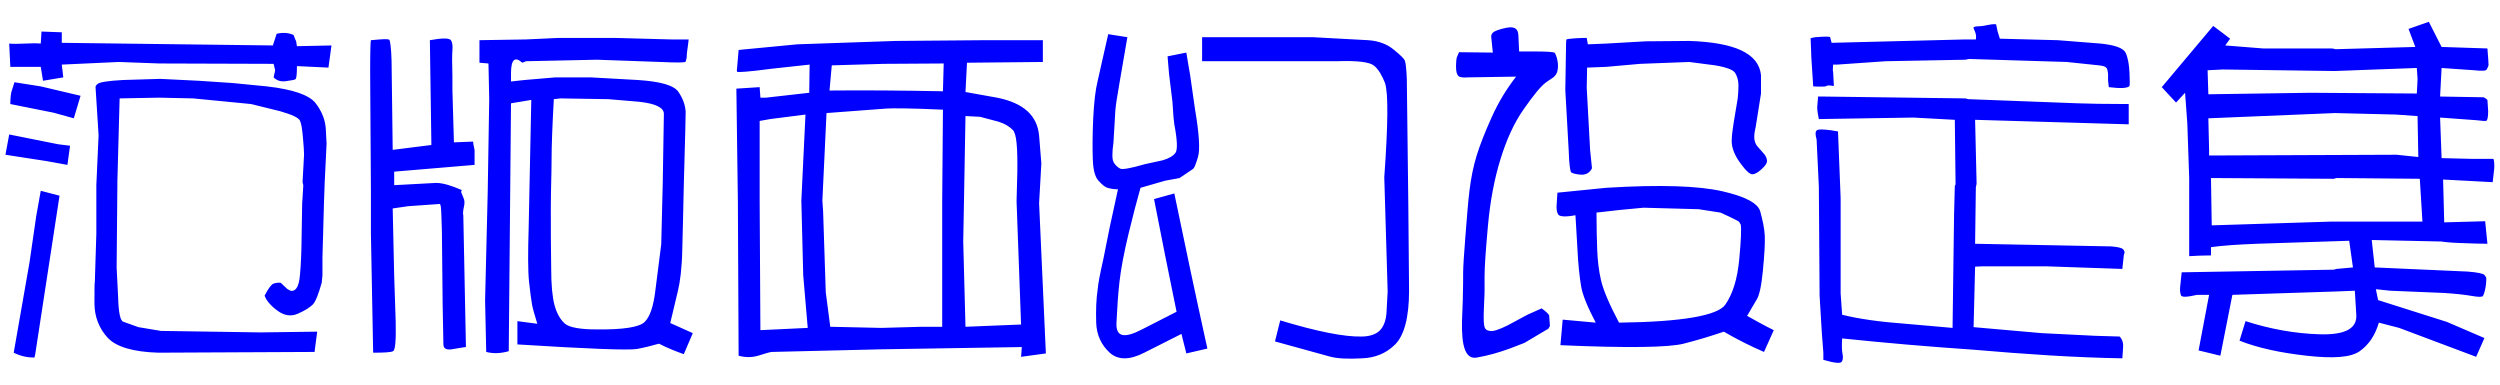
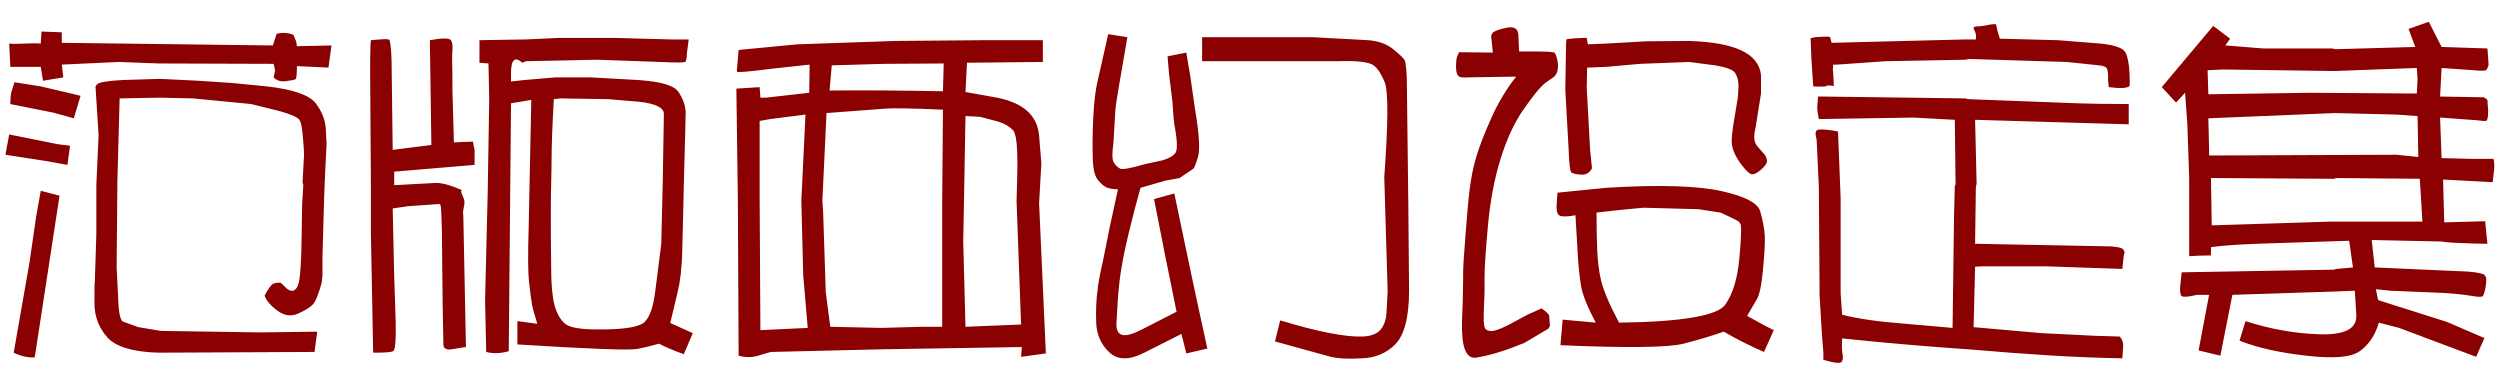
<svg xmlns="http://www.w3.org/2000/svg" viewBox="-10 0 6647 1024" width="234" height="36">
-   <path fill="blue" d="M5929 785l-32 162-58-14 28-148h-32c-26 6-41 7-43 1s-3-13-2-23l4-38 405-7 7-2 44-4-10-71-246 8c-52 2-93 5-122 9v22c-21 0-40 1-58 2V474l-5-146-6-81-24 26-38-41 137-163 45 34-13 18 101 8h184l9 2 212-6-18-48 54-19 34 67 122 4c2 24 3 39 3 45-1 4-3 7-5 11s-13 4-34 2l-86-6-4 76 116 2c2 1 6 3 10 7l2 30c0 15-2 23-4 25s-10 1-28-1l-96-7 4 108 82 2h56c2 5 3 15 2 27l-4 35-132-7 3 114 109-3 6 60c-20 0-45-1-73-2s-44-3-49-4l-186-4 8 73 247 11c28 2 43 6 45 9s5 6 5 9 0 12-2 24-5 20-7 23-12 3-29 0-42-6-74-8l-144-6-38-4 6 29 183 58 100 43-22 50-205-77-54-14c-10 34-27 59-51 76s-71 20-142 12-130-21-178-40l16-52c65 21 131 33 197 35s99-14 98-50l-4-66-49 2zm-66-598l2 64 272-4 283 2c1-20 2-33 2-39l-2-29-110 4-106 4h-9l-291-4zm4 212v15l499-2 58 6-2-109-58-4-162-4-337 14zm5 75l2 126 317-10h244l-7-114-222-2-7 2zm-626-369c1-6 1-13-2-20s-5-11-4-12c0-1 5-3 13-3s18-2 28-4 17-2 19-1l4 19 6 19 154 4 114 9c39 4 61 12 67 25s9 31 10 52 1 34 0 36c-5 6-24 7-55 3-1-10-2-16-2-19v-16s-1-12-4-16-10-6-20-7l-86-9-260-8-10 2-212 4-129 9h-11c-1 11-1 18 0 19l2 38c-11-2-18-2-20 0s-14 2-35 1l-5-77c-1-34-2-51-2-51s5-2 13-3c25-2 38-2 39 0l4 15 356-9h28zm-20 159l290 11c28 1 73 2 137 2v54l-409-12 4 170-2 10-2 150 362 7c14 1 23 3 28 5s8 7 8 12l-2 6-4 37-204-7h-167l-21 1-4 161 182 16 141 7 66 2c8 9 10 19 9 30l-2 28c-126-2-258-11-397-23-118-8-234-18-349-30-1 18-1 31 1 41s1 16-2 21-19 4-49-5v-19l-4-52-6-100-2-290-6-126-2-8c-2-11 0-17 8-18s25 0 51 5l7 177v254l4 57c44 11 100 19 169 24l125 11 4-302 2-76 2-4-2-172-110-6-252 4c-4-19-5-31-4-36l2-24h12l380 5zm-589 577c22 12 46 26 71 38l-26 58c-35-15-71-33-107-54-32 11-68 22-107 32s-148 12-328 4l6-68 88 8c-21-40-35-73-39-97s-8-59-10-104l-5-85c-26 5-42 4-46-2s-5-16-4-28l2-30 130-13c144-9 246-5 308 9s96 32 102 54 11 44 12 64-1 52-5 94-10 68-18 79zm-341 18c169-2 263-19 283-48s32-68 37-120 6-83 4-93c-1-2-3-5-4-7s-10-6-26-14l-24-11-58-9-147-4-63 6-62 7c0 41 1 75 2 101s4 53 10 79 22 64 48 113zm-34-681l-51 2-1 54 9 165 5 49c-6 12-16 18-30 17s-24-4-26-7-5-22-6-57l-9-161 2-124c0-6 1-10 1-11s15-3 44-4h10l3 17 49-2 105-6 116-1c121 4 185 33 191 91v49l-14 88c-2 9-4 18-4 28s3 17 7 23l21 24c4 6 6 12 6 17s-4 12-14 21-18 14-25 14-18-10-33-31-22-40-22-57 3-33 5-48l11-66c1-10 2-21 2-35s-4-25-9-33-23-15-53-20l-69-9-131 5zm-210 660l38-17c14 10 20 17 20 19l2 28-4 7-64 38-39 15c-30 11-59 19-88 24s-41-28-39-99l2-53c1-36 1-61 1-75s2-46 6-96 7-91 11-123 10-63 19-92 22-62 40-102 40-76 65-108l-128 2c-14 1-22 0-26-4s-6-12-6-26c0-11 1-19 2-23l6-14 90 1-4-39c-1-5 0-10 4-14s16-9 36-13 31 1 32 19l2 44h37c36 0 56 1 58 4s5 10 7 20 2 19 0 28c-2 8-6 13-11 17l-19 13c-15 11-34 35-60 72s-46 82-62 134-27 110-33 176-9 110-9 134v43l-2 49c-1 24 0 38 2 44s6 9 14 10c8 2 24-3 48-15zM3186 99h294l148 8c29 2 51 11 68 25s28 24 30 30 4 22 5 48l4 335 2 229c0 71-13 119-37 143s-54 36-89 37c-36 2-65 1-86-5l-145-40 14-56c99 30 171 44 216 43 22 0 39-6 49-16s17-27 18-49 2-40 3-55l-9-304c10-140 11-223 2-251-8-20-17-36-29-46s-45-14-100-12h-358V99zm-60 375l-38 7-66 19c-9 32-20 73-32 123s-20 92-24 127-6 71-8 109 20 43 68 18l92-47c-21-102-41-202-60-300l54-15c28 135 57 273 88 413l-56 13-13-52-99 50c-39 20-70 20-92 0s-35-47-36-80 0-63 4-89c1-14 6-40 15-80l17-85 22-101c-12 0-21-2-28-4s-15-9-24-19-14-28-15-56-1-64 1-108 6-78 12-102l28-124 51 8c-8 46-15 87-21 122s-10 59-11 73l-5 85c-4 29-4 46 1 54s11 13 17 16 28-1 66-12l46-10c18-5 29-12 35-20s5-34-3-76c-1-5-3-25-5-60l-9-74-4-47 50-10c4 26 8 47 10 59l13 91c11 65 14 108 8 128s-10 31-15 33zm-1176 60l-4-298 62-4 2 28h15l115-13 1-75-101 11c-60 8-91 10-92 8s-1-6 0-11l4-47 156-15 262-9 238-2h154v58l-202 2-4 78 84 15c70 14 107 47 112 101l6 74-6 106 18 400-66 9 2-26-374 6-292 7c-8 1-19 5-36 10s-34 5-52 0zm58-212v212l2 345 126-6-12-140-5-199 11-229-94 12zm169 242l7 214 12 92 136 3 108-3h54V536l2-244c-85-4-135-4-150-3l-160 12-11 233zm17-323c98-1 198 0 302 2l2-74-160 1-138 4zm356 402l6 227 148-6-12-328 2-77c1-66-2-103-12-113s-22-17-38-22l-49-13-39-2-4 227zM1416 862c-6-21-12-39-14-51s-5-32-8-61-3-77-1-143l7-341-54 9-6 660c-21 6-41 7-60 2l-3-137 7-289 4-247-2-95-24-2v-60l124-2 86-4h152l148 4h47c-2 20-5 34-5 42s-2 14-3 17-23 3-67 1l-169-6-189 4-10 4c-20-18-30-8-30 28v22l36-4 82-7h94l126 7c60 4 96 14 108 32s18 35 19 53l-1 49-4 148c-1 62-3 120-4 170s-6 87-12 111l-20 84 60 27-24 56c-22-8-45-17-66-28-18 5-37 10-58 14s-128 0-319-12v-62zm334-375l3-184c0-16-21-27-65-32l-83-7-127-2-18 2c-4 71-6 125-6 162s-2 80-2 130 0 102 1 160c0 42 3 75 9 97s16 39 28 49 41 15 83 15c72 1 115-6 129-20s23-41 28-81l16-126zm-537 24c5 12 9 21 9 25v7c-1 4-2 10-3 16s-1 10 0 14l7 351c-11 1-24 4-38 6s-22-2-22-13l-2-107-2-195c-1-38-2-60-3-66l-2-6-85 6-41 6 4 180 4 122c1 49-1 75-7 78s-23 4-53 4l-6-317V504l-2-313c0-55 1-83 2-84l23-2c15-1 24-1 26 1s5 20 6 55l3 238 103-13-4-279c32-6 52-6 56 0s5 15 4 27-1 35 0 70v36l4 139 51-2c1 10 3 17 4 22v40l-214 18v36l111-6c19 0 41 7 69 19zm-365 30l-4 145v47l-2 20c-9 31-16 50-24 58s-21 16-39 24-36 6-55-8-30-28-34-40c10-19 18-30 24-32s13-3 19-2l17 16c8 6 14 7 20 3s11-14 13-30 4-43 5-81l2-120 1-14 2-34-2-8 4-73c0-9-1-24-3-46s-4-37-8-45-22-16-53-25l-77-19-154-15-91-2-105 2-6 221v10l-2 219 4 79c1 42 6 65 15 66l39 14 60 10 265 4 151-2-7 54-416 2c-68-2-113-16-135-40s-35-55-35-91 0-56 1-58l4-128V493l6-133-8-126c-1-4 1-7 6-11s27-8 67-10l99-3 102 5 90 6 92 9c70 8 113 23 130 45s26 46 27 70 2 36 2 37l-5 103zM410 169l-108-4-152 7 4 34-54 9-6-37H13l-3-62c11 1 24 1 42 0s32-1 42 0l2-32 54 2v28l562 7 10-31c16-4 31-3 45 3 4 10 6 16 7 17l2 13 92-2-8 59-84-4c0 21-1 33-4 35s-12 3-25 5-24-1-33-10c2-10 4-17 4-19l-4-17zM0 412l10-54 130 26 32 4-7 51-55-10zm13-135c0-19 2-31 4-36l7-22 70 11 106 25-18 60-54-15zm9 662l42-240 18-124 12-67 50 13-65 424-2 7c-19 0-37-4-55-13z" />
+   <path fill="darkred" d="M5929 785l-32 162-58-14 28-148h-32c-26 6-41 7-43 1s-3-13-2-23l4-38 405-7 7-2 44-4-10-71-246 8c-52 2-93 5-122 9v22c-21 0-40 1-58 2V474l-5-146-6-81-24 26-38-41 137-163 45 34-13 18 101 8h184l9 2 212-6-18-48 54-19 34 67 122 4c2 24 3 39 3 45-1 4-3 7-5 11s-13 4-34 2l-86-6-4 76 116 2c2 1 6 3 10 7l2 30c0 15-2 23-4 25s-10 1-28-1l-96-7 4 108 82 2h56c2 5 3 15 2 27l-4 35-132-7 3 114 109-3 6 60c-20 0-45-1-73-2s-44-3-49-4l-186-4 8 73 247 11c28 2 43 6 45 9s5 6 5 9 0 12-2 24-5 20-7 23-12 3-29 0-42-6-74-8l-144-6-38-4 6 29 183 58 100 43-22 50-205-77-54-14c-10 34-27 59-51 76s-71 20-142 12-130-21-178-40l16-52c65 21 131 33 197 35s99-14 98-50l-4-66-49 2zm-66-598l2 64 272-4 283 2c1-20 2-33 2-39l-2-29-110 4-106 4h-9l-291-4zm4 212v15l499-2 58 6-2-109-58-4-162-4-337 14zm5 75l2 126 317-10h244l-7-114-222-2-7 2zm-626-369c1-6 1-13-2-20s-5-11-4-12c0-1 5-3 13-3s18-2 28-4 17-2 19-1l4 19 6 19 154 4 114 9c39 4 61 12 67 25s9 31 10 52 1 34 0 36c-5 6-24 7-55 3-1-10-2-16-2-19v-16s-1-12-4-16-10-6-20-7l-86-9-260-8-10 2-212 4-129 9h-11c-1 11-1 18 0 19l2 38c-11-2-18-2-20 0s-14 2-35 1l-5-77c-1-34-2-51-2-51s5-2 13-3c25-2 38-2 39 0l4 15 356-9h28zm-20 159l290 11c28 1 73 2 137 2v54l-409-12 4 170-2 10-2 150 362 7c14 1 23 3 28 5s8 7 8 12l-2 6-4 37-204-7h-167l-21 1-4 161 182 16 141 7 66 2c8 9 10 19 9 30l-2 28c-126-2-258-11-397-23-118-8-234-18-349-30-1 18-1 31 1 41s1 16-2 21-19 4-49-5v-19l-4-52-6-100-2-290-6-126-2-8c-2-11 0-17 8-18s25 0 51 5l7 177v254l4 57c44 11 100 19 169 24l125 11 4-302 2-76 2-4-2-172-110-6-252 4c-4-19-5-31-4-36l2-24h12l380 5zm-589 577c22 12 46 26 71 38l-26 58c-35-15-71-33-107-54-32 11-68 22-107 32s-148 12-328 4l6-68 88 8c-21-40-35-73-39-97s-8-59-10-104l-5-85c-26 5-42 4-46-2s-5-16-4-28l2-30 130-13c144-9 246-5 308 9s96 32 102 54 11 44 12 64-1 52-5 94-10 68-18 79zm-341 18c169-2 263-19 283-48s32-68 37-120 6-83 4-93c-1-2-3-5-4-7s-10-6-26-14l-24-11-58-9-147-4-63 6-62 7c0 41 1 75 2 101s4 53 10 79 22 64 48 113zm-34-681l-51 2-1 54 9 165 5 49c-6 12-16 18-30 17s-24-4-26-7-5-22-6-57l-9-161 2-124c0-6 1-10 1-11s15-3 44-4h10l3 17 49-2 105-6 116-1c121 4 185 33 191 91v49l-14 88c-2 9-4 18-4 28s3 17 7 23l21 24c4 6 6 12 6 17s-4 12-14 21-18 14-25 14-18-10-33-31-22-40-22-57 3-33 5-48l11-66c1-10 2-21 2-35s-4-25-9-33-23-15-53-20l-69-9-131 5zm-210 660l38-17c14 10 20 17 20 19l2 28-4 7-64 38-39 15c-30 11-59 19-88 24s-41-28-39-99l2-53c1-36 1-61 1-75s2-46 6-96 7-91 11-123 10-63 19-92 22-62 40-102 40-76 65-108l-128 2c-14 1-22 0-26-4s-6-12-6-26c0-11 1-19 2-23l6-14 90 1-4-39c-1-5 0-10 4-14s16-9 36-13 31 1 32 19l2 44h37c36 0 56 1 58 4s5 10 7 20 2 19 0 28c-2 8-6 13-11 17l-19 13c-15 11-34 35-60 72s-46 82-62 134-27 110-33 176-9 110-9 134v43l-2 49c-1 24 0 38 2 44s6 9 14 10c8 2 24-3 48-15zM3186 99h294l148 8c29 2 51 11 68 25s28 24 30 30 4 22 5 48l4 335 2 229c0 71-13 119-37 143s-54 36-89 37c-36 2-65 1-86-5l-145-40 14-56c99 30 171 44 216 43 22 0 39-6 49-16s17-27 18-49 2-40 3-55l-9-304c10-140 11-223 2-251-8-20-17-36-29-46s-45-14-100-12h-358V99zm-60 375l-38 7-66 19c-9 32-20 73-32 123s-20 92-24 127-6 71-8 109 20 43 68 18l92-47c-21-102-41-202-60-300l54-15c28 135 57 273 88 413l-56 13-13-52-99 50c-39 20-70 20-92 0s-35-47-36-80 0-63 4-89c1-14 6-40 15-80l17-85 22-101c-12 0-21-2-28-4s-15-9-24-19-14-28-15-56-1-64 1-108 6-78 12-102l28-124 51 8c-8 46-15 87-21 122s-10 59-11 73l-5 85c-4 29-4 46 1 54s11 13 17 16 28-1 66-12l46-10c18-5 29-12 35-20s5-34-3-76c-1-5-3-25-5-60l-9-74-4-47 50-10c4 26 8 47 10 59l13 91c11 65 14 108 8 128s-10 31-15 33zm-1176 60l-4-298 62-4 2 28h15l115-13 1-75-101 11c-60 8-91 10-92 8s-1-6 0-11l4-47 156-15 262-9 238-2h154v58l-202 2-4 78 84 15c70 14 107 47 112 101l6 74-6 106 18 400-66 9 2-26-374 6-292 7c-8 1-19 5-36 10s-34 5-52 0zm58-212v212l2 345 126-6-12-140-5-199 11-229-94 12zm169 242l7 214 12 92 136 3 108-3h54V536l2-244c-85-4-135-4-150-3l-160 12-11 233zm17-323c98-1 198 0 302 2l2-74-160 1-138 4zm356 402l6 227 148-6-12-328 2-77c1-66-2-103-12-113s-22-17-38-22l-49-13-39-2-4 227zM1416 862c-6-21-12-39-14-51s-5-32-8-61-3-77-1-143l7-341-54 9-6 660c-21 6-41 7-60 2l-3-137 7-289 4-247-2-95-24-2v-60l124-2 86-4h152l148 4h47c-2 20-5 34-5 42s-2 14-3 17-23 3-67 1l-169-6-189 4-10 4c-20-18-30-8-30 28v22l36-4 82-7h94l126 7c60 4 96 14 108 32s18 35 19 53l-1 49-4 148c-1 62-3 120-4 170s-6 87-12 111l-20 84 60 27-24 56c-22-8-45-17-66-28-18 5-37 10-58 14s-128 0-319-12v-62zm334-375l3-184c0-16-21-27-65-32l-83-7-127-2-18 2c-4 71-6 125-6 162s-2 80-2 130 0 102 1 160c0 42 3 75 9 97s16 39 28 49 41 15 83 15c72 1 115-6 129-20s23-41 28-81l16-126zm-537 24c5 12 9 21 9 25v7c-1 4-2 10-3 16s-1 10 0 14l7 351c-11 1-24 4-38 6s-22-2-22-13l-2-107-2-195c-1-38-2-60-3-66l-2-6-85 6-41 6 4 180 4 122c1 49-1 75-7 78s-23 4-53 4l-6-317V504l-2-313c0-55 1-83 2-84l23-2c15-1 24-1 26 1s5 20 6 55l3 238 103-13-4-279c32-6 52-6 56 0s5 15 4 27-1 35 0 70v36l4 139 51-2c1 10 3 17 4 22v40l-214 18v36l111-6c19 0 41 7 69 19zm-365 30l-4 145v47l-2 20c-9 31-16 50-24 58s-21 16-39 24-36 6-55-8-30-28-34-40c10-19 18-30 24-32s13-3 19-2l17 16c8 6 14 7 20 3s11-14 13-30 4-43 5-81l2-120 1-14 2-34-2-8 4-73c0-9-1-24-3-46s-4-37-8-45-22-16-53-25l-77-19-154-15-91-2-105 2-6 221v10l-2 219 4 79c1 42 6 65 15 66l39 14 60 10 265 4 151-2-7 54-416 2c-68-2-113-16-135-40s-35-55-35-91 0-56 1-58l4-128V493l6-133-8-126c-1-4 1-7 6-11s27-8 67-10l99-3 102 5 90 6 92 9c70 8 113 23 130 45s26 46 27 70 2 36 2 37l-5 103zM410 169l-108-4-152 7 4 34-54 9-6-37H13l-3-62c11 1 24 1 42 0s32-1 42 0l2-32 54 2v28l562 7 10-31c16-4 31-3 45 3 4 10 6 16 7 17l2 13 92-2-8 59-84-4c0 21-1 33-4 35s-12 3-25 5-24-1-33-10c2-10 4-17 4-19l-4-17zM0 412l10-54 130 26 32 4-7 51-55-10zm13-135c0-19 2-31 4-36l7-22 70 11 106 25-18 60-54-15zm9 662l42-240 18-124 12-67 50 13-65 424-2 7c-19 0-37-4-55-13z" />
</svg>
